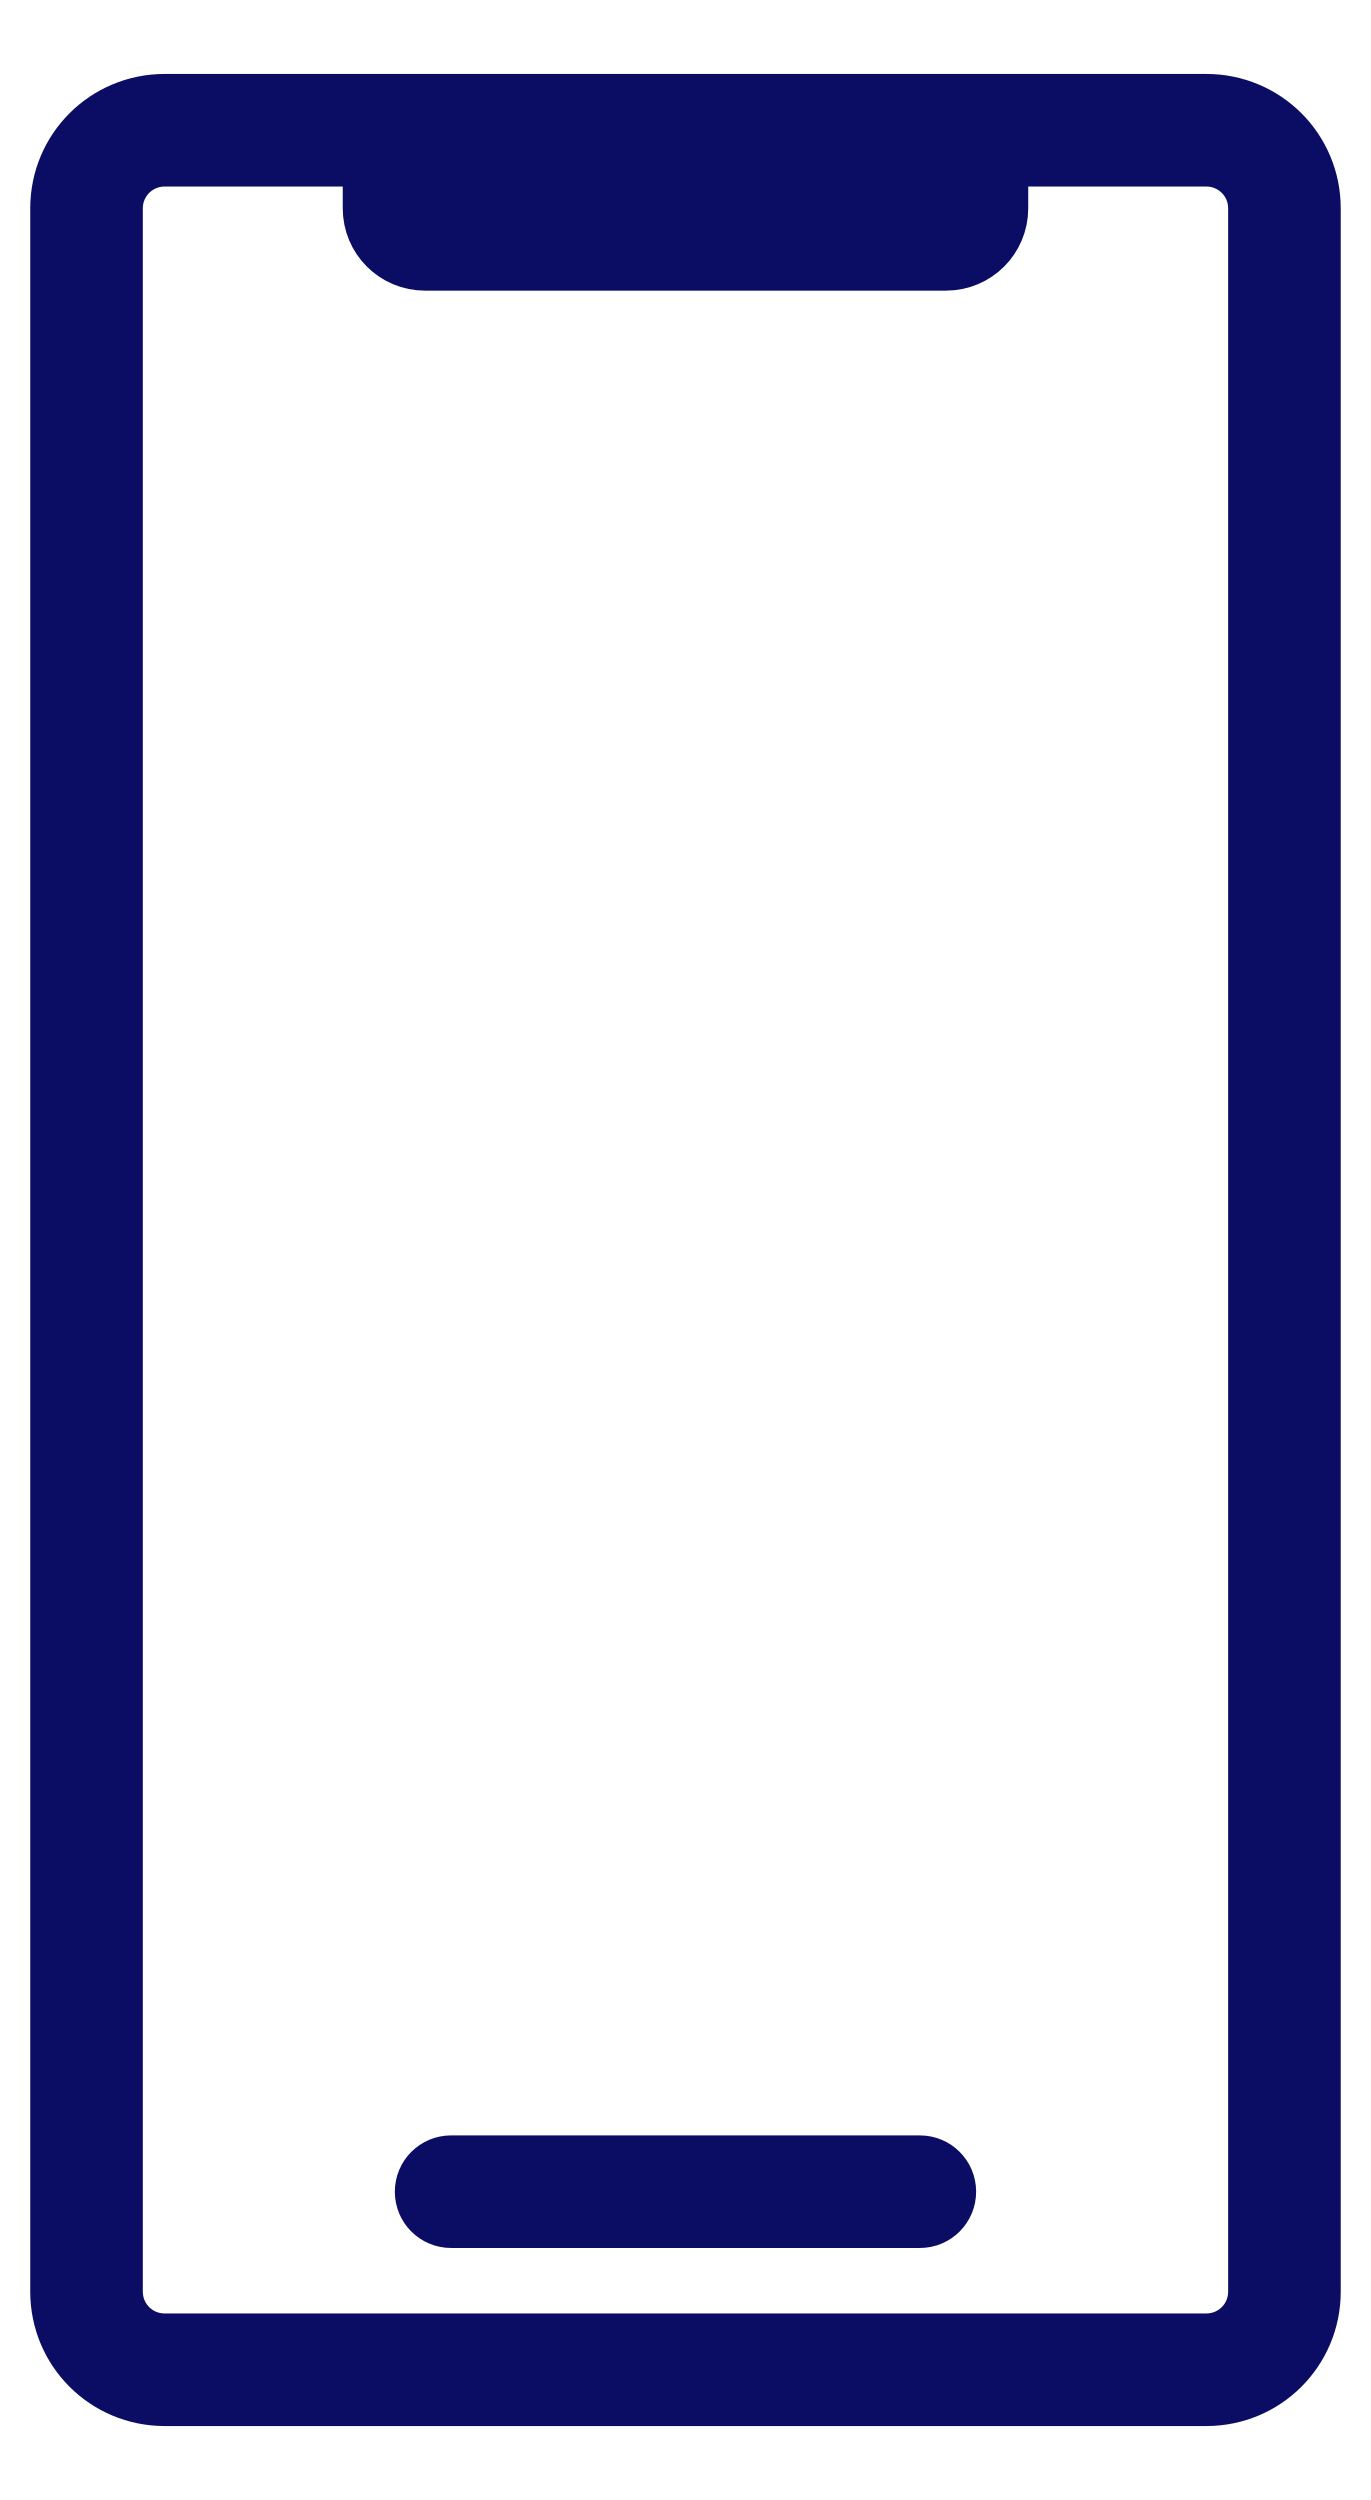
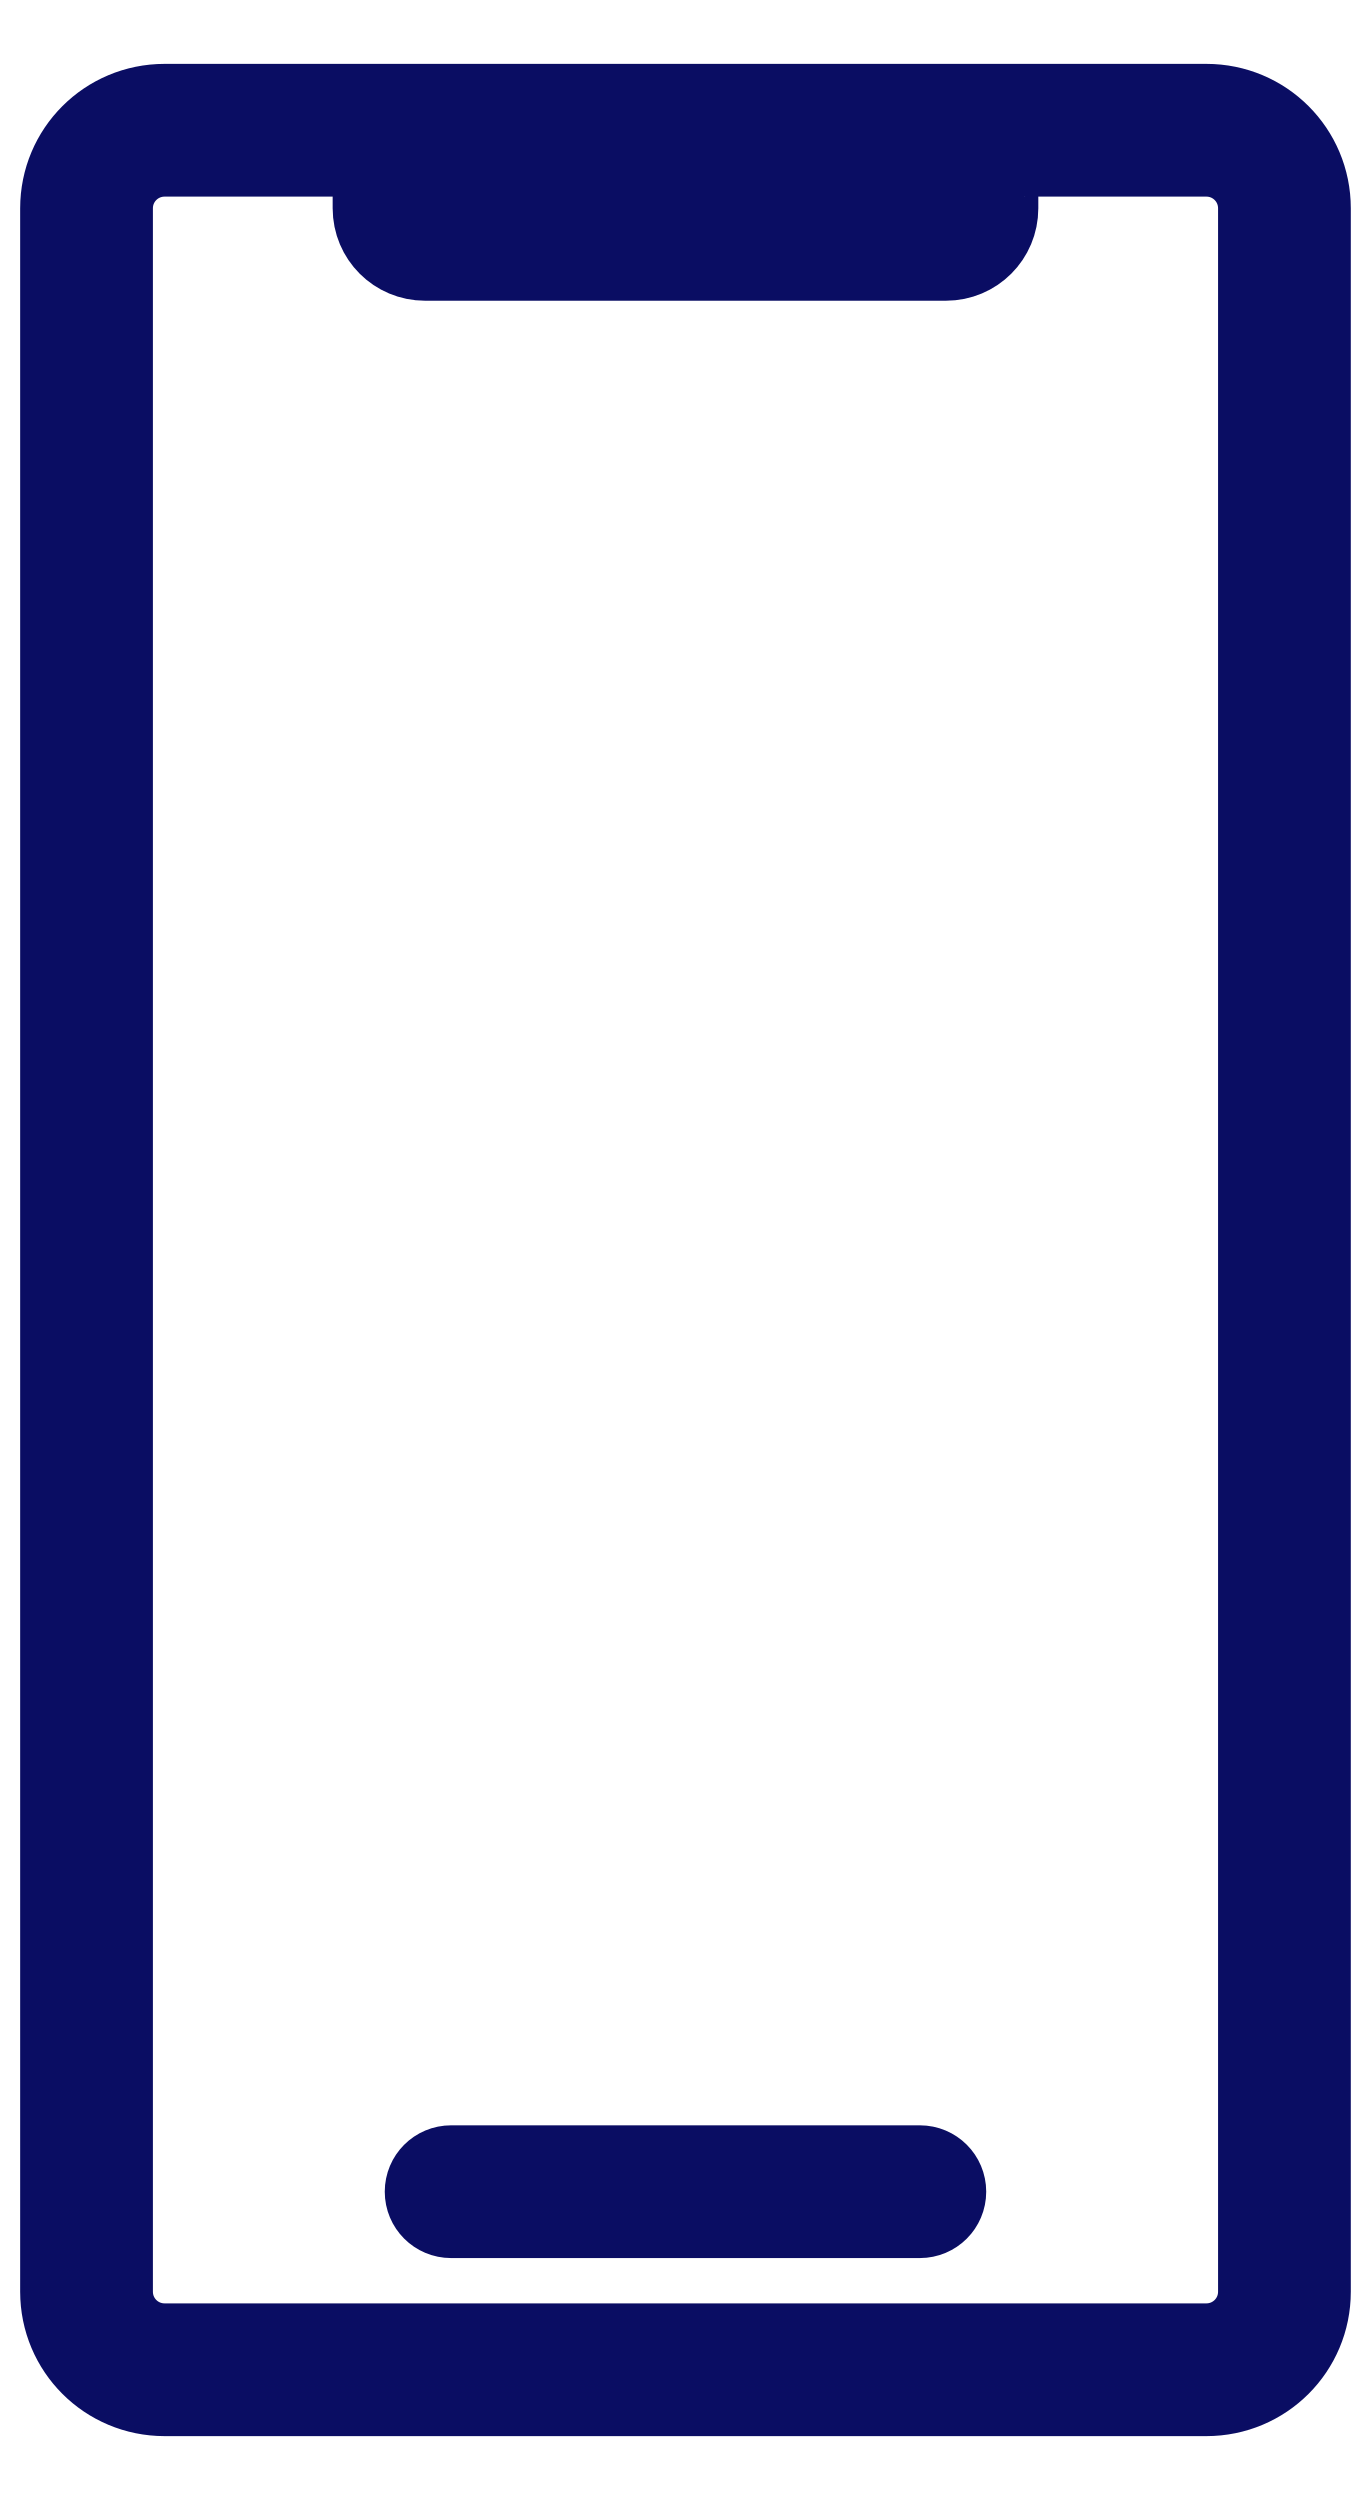
<svg xmlns="http://www.w3.org/2000/svg" width="17" height="31" viewBox="0 0 17 31" fill="none">
  <g id="Vector">
    <path d="M2.042 1.292C1.326 1.292 0.75 1.868 0.75 2.583V28.417C0.75 29.132 1.326 29.708 2.042 29.708H14.958C15.674 29.708 16.25 29.132 16.25 28.417V2.583C16.25 1.868 15.674 1.292 14.958 1.292H2.042ZM2.042 1.938H4.302C4.313 1.937 4.323 1.938 4.334 1.939C4.345 1.94 4.356 1.942 4.366 1.944C4.377 1.946 4.387 1.948 4.397 1.951C4.407 1.955 4.417 1.958 4.427 1.963C4.437 1.967 4.447 1.971 4.457 1.977C4.466 1.982 4.475 1.988 4.484 1.994C4.493 2 4.502 2.006 4.51 2.013C4.518 2.02 4.526 2.028 4.533 2.036C4.54 2.044 4.548 2.052 4.554 2.06C4.561 2.068 4.567 2.077 4.573 2.086C4.579 2.095 4.585 2.105 4.59 2.114C4.594 2.124 4.599 2.133 4.602 2.143C4.606 2.153 4.61 2.164 4.612 2.175C4.615 2.185 4.618 2.196 4.62 2.206C4.622 2.217 4.623 2.227 4.624 2.238C4.624 2.245 4.625 2.253 4.625 2.26V2.583C4.625 2.941 4.913 3.229 5.271 3.229H11.729C12.087 3.229 12.375 2.941 12.375 2.583V2.26C12.375 2.25 12.375 2.239 12.376 2.229C12.377 2.218 12.379 2.207 12.381 2.196C12.383 2.185 12.386 2.175 12.389 2.165C12.392 2.154 12.396 2.144 12.4 2.134C12.404 2.124 12.409 2.115 12.414 2.105C12.42 2.096 12.425 2.087 12.432 2.079C12.438 2.07 12.444 2.061 12.451 2.052C12.457 2.044 12.465 2.036 12.472 2.028C12.48 2.021 12.489 2.014 12.497 2.008C12.505 2.001 12.514 1.995 12.523 1.989C12.532 1.983 12.542 1.978 12.552 1.973C12.561 1.968 12.571 1.963 12.581 1.959C12.591 1.955 12.601 1.952 12.611 1.949C12.621 1.946 12.632 1.944 12.642 1.943C12.653 1.941 12.664 1.939 12.675 1.939C12.683 1.938 12.69 1.938 12.698 1.938H14.958C15.316 1.938 15.604 2.226 15.604 2.583V28.417C15.604 28.774 15.316 29.062 14.958 29.062H2.042C1.684 29.062 1.396 28.774 1.396 28.417V2.583C1.396 2.226 1.684 1.938 2.042 1.938Z" fill="#0A0D63" />
    <path d="M5.594 26.854H11.406C11.585 26.854 11.729 26.998 11.729 27.177C11.729 27.356 11.585 27.5 11.406 27.5H5.594C5.415 27.5 5.271 27.356 5.271 27.177C5.271 26.998 5.415 26.854 5.594 26.854Z" fill="#0A0D63" />
-     <path d="M2.042 1.292C1.326 1.292 0.75 1.868 0.75 2.583V28.417C0.75 29.132 1.326 29.708 2.042 29.708H14.958C15.674 29.708 16.25 29.132 16.25 28.417V2.583C16.25 1.868 15.674 1.292 14.958 1.292H2.042ZM2.042 1.938H4.302C4.313 1.937 4.323 1.938 4.334 1.939C4.345 1.94 4.356 1.942 4.366 1.944C4.377 1.946 4.387 1.948 4.397 1.951C4.407 1.955 4.417 1.958 4.427 1.963C4.437 1.967 4.447 1.971 4.457 1.977C4.466 1.982 4.475 1.988 4.484 1.994C4.493 2 4.502 2.006 4.51 2.013C4.518 2.02 4.526 2.028 4.533 2.036C4.54 2.044 4.548 2.052 4.554 2.06C4.561 2.068 4.567 2.077 4.573 2.086C4.579 2.095 4.585 2.105 4.59 2.114C4.594 2.124 4.599 2.133 4.602 2.143C4.606 2.153 4.61 2.164 4.612 2.175C4.615 2.185 4.618 2.196 4.62 2.206C4.622 2.217 4.623 2.227 4.624 2.238C4.624 2.245 4.625 2.253 4.625 2.26V2.583C4.625 2.941 4.913 3.229 5.271 3.229H11.729C12.087 3.229 12.375 2.941 12.375 2.583V2.26C12.375 2.25 12.375 2.239 12.376 2.229C12.377 2.218 12.379 2.207 12.381 2.196C12.383 2.185 12.386 2.175 12.389 2.165C12.392 2.154 12.396 2.144 12.4 2.134C12.404 2.124 12.409 2.115 12.414 2.105C12.42 2.096 12.425 2.087 12.432 2.079C12.438 2.07 12.444 2.061 12.451 2.052C12.457 2.044 12.465 2.036 12.472 2.028C12.48 2.021 12.489 2.014 12.497 2.008C12.505 2.001 12.514 1.995 12.523 1.989C12.532 1.983 12.542 1.978 12.552 1.973C12.561 1.968 12.571 1.963 12.581 1.959C12.591 1.955 12.601 1.952 12.611 1.949C12.621 1.946 12.632 1.944 12.642 1.943C12.653 1.941 12.664 1.939 12.675 1.939C12.683 1.938 12.69 1.938 12.698 1.938H14.958C15.316 1.938 15.604 2.226 15.604 2.583V28.417C15.604 28.774 15.316 29.062 14.958 29.062H2.042C1.684 29.062 1.396 28.774 1.396 28.417V2.583C1.396 2.226 1.684 1.938 2.042 1.938Z" stroke="#0A0D63" stroke-width="0.75" />
-     <path d="M5.594 26.854H11.406C11.585 26.854 11.729 26.998 11.729 27.177C11.729 27.356 11.585 27.5 11.406 27.5H5.594C5.415 27.5 5.271 27.356 5.271 27.177C5.271 26.998 5.415 26.854 5.594 26.854Z" stroke="#0A0D63" stroke-width="0.75" />
+     <path d="M2.042 1.292C1.326 1.292 0.75 1.868 0.75 2.583V28.417C0.75 29.132 1.326 29.708 2.042 29.708H14.958C15.674 29.708 16.25 29.132 16.25 28.417V2.583C16.25 1.868 15.674 1.292 14.958 1.292H2.042ZM2.042 1.938H4.302C4.313 1.937 4.323 1.938 4.334 1.939C4.345 1.94 4.356 1.942 4.366 1.944C4.377 1.946 4.387 1.948 4.397 1.951C4.407 1.955 4.417 1.958 4.427 1.963C4.437 1.967 4.447 1.971 4.457 1.977C4.466 1.982 4.475 1.988 4.484 1.994C4.493 2 4.502 2.006 4.51 2.013C4.518 2.02 4.526 2.028 4.533 2.036C4.54 2.044 4.548 2.052 4.554 2.06C4.561 2.068 4.567 2.077 4.573 2.086C4.579 2.095 4.585 2.105 4.59 2.114C4.594 2.124 4.599 2.133 4.602 2.143C4.606 2.153 4.61 2.164 4.612 2.175C4.615 2.185 4.618 2.196 4.62 2.206C4.622 2.217 4.623 2.227 4.624 2.238C4.624 2.245 4.625 2.253 4.625 2.26V2.583C4.625 2.941 4.913 3.229 5.271 3.229H11.729C12.087 3.229 12.375 2.941 12.375 2.583V2.26C12.375 2.25 12.375 2.239 12.376 2.229C12.377 2.218 12.379 2.207 12.381 2.196C12.383 2.185 12.386 2.175 12.389 2.165C12.392 2.154 12.396 2.144 12.4 2.134C12.404 2.124 12.409 2.115 12.414 2.105C12.42 2.096 12.425 2.087 12.432 2.079C12.438 2.07 12.444 2.061 12.451 2.052C12.457 2.044 12.465 2.036 12.472 2.028C12.48 2.021 12.489 2.014 12.497 2.008C12.505 2.001 12.514 1.995 12.523 1.989C12.532 1.983 12.542 1.978 12.552 1.973C12.561 1.968 12.571 1.963 12.581 1.959C12.591 1.955 12.601 1.952 12.611 1.949C12.621 1.946 12.632 1.944 12.642 1.943C12.653 1.941 12.664 1.939 12.675 1.939C12.683 1.938 12.69 1.938 12.698 1.938H14.958C15.316 1.938 15.604 2.226 15.604 2.583V28.417C15.604 28.774 15.316 29.062 14.958 29.062H2.042C1.684 29.062 1.396 28.774 1.396 28.417V2.583C1.396 2.226 1.684 1.938 2.042 1.938Z" stroke="#0A0D63" strokeWidth="0.75" />
+     <path d="M5.594 26.854H11.406C11.585 26.854 11.729 26.998 11.729 27.177C11.729 27.356 11.585 27.5 11.406 27.5H5.594C5.415 27.5 5.271 27.356 5.271 27.177C5.271 26.998 5.415 26.854 5.594 26.854Z" stroke="#0A0D63" strokeWidth="0.75" />
  </g>
</svg>
